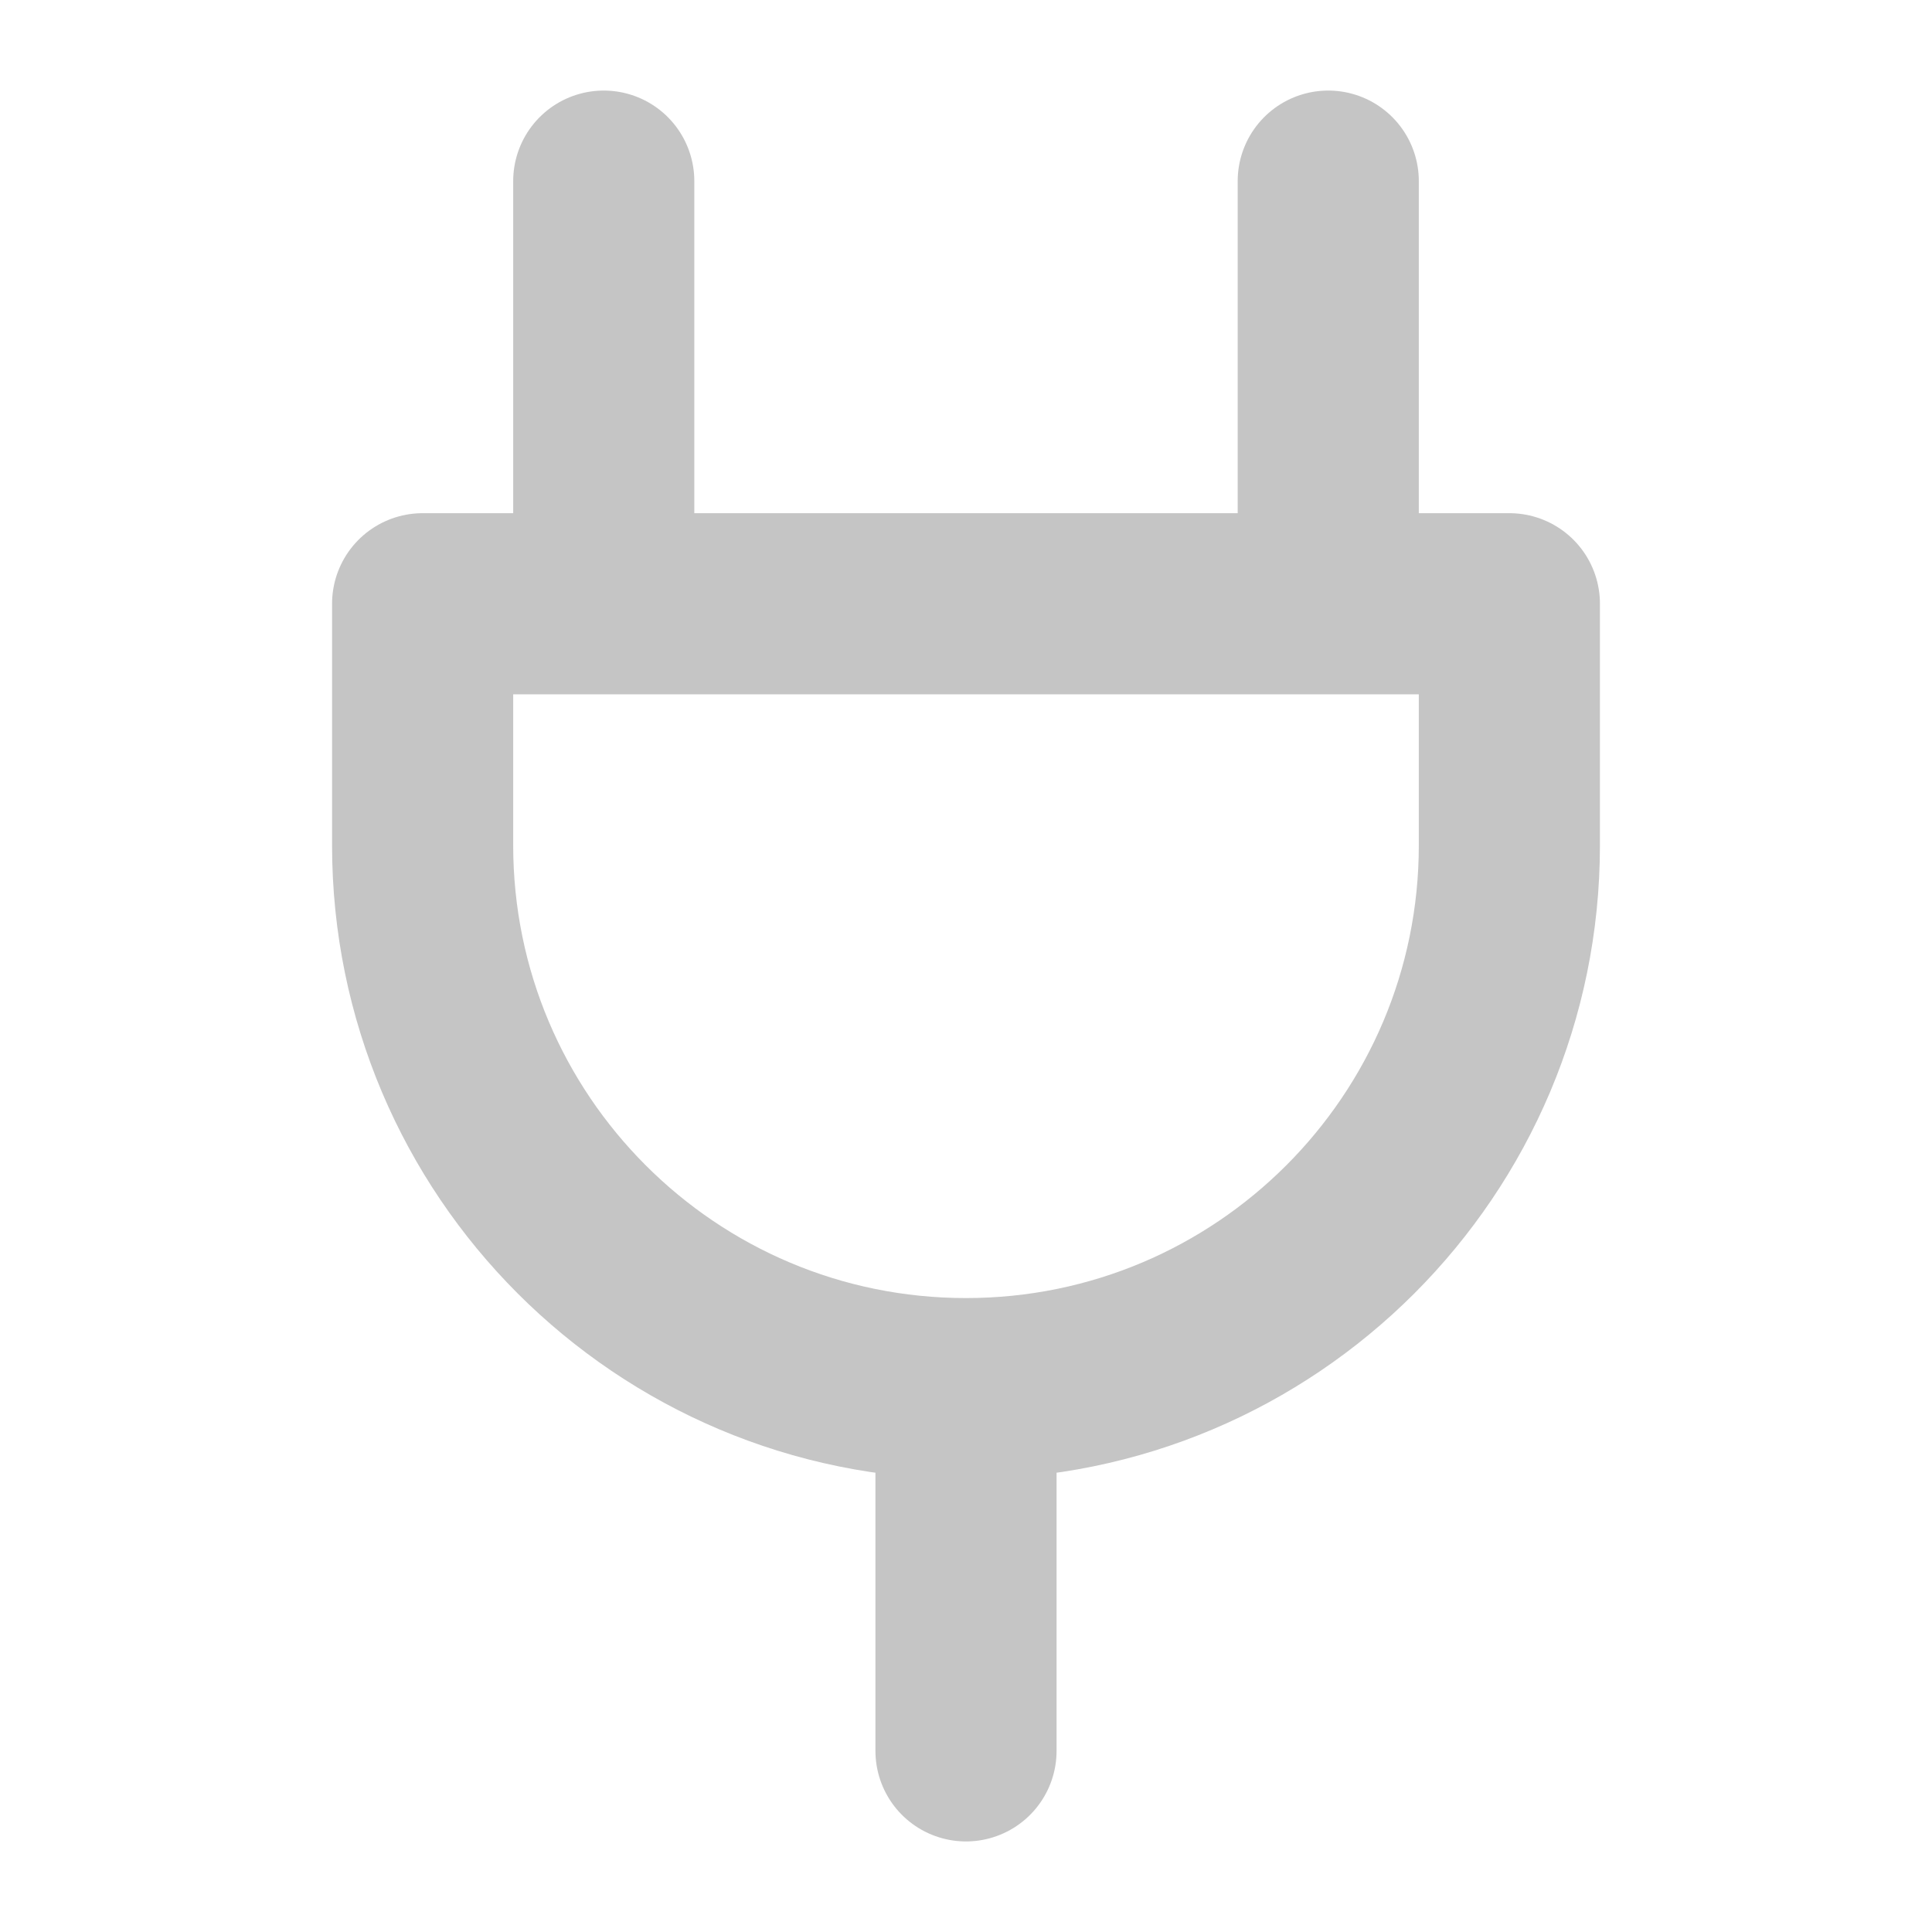
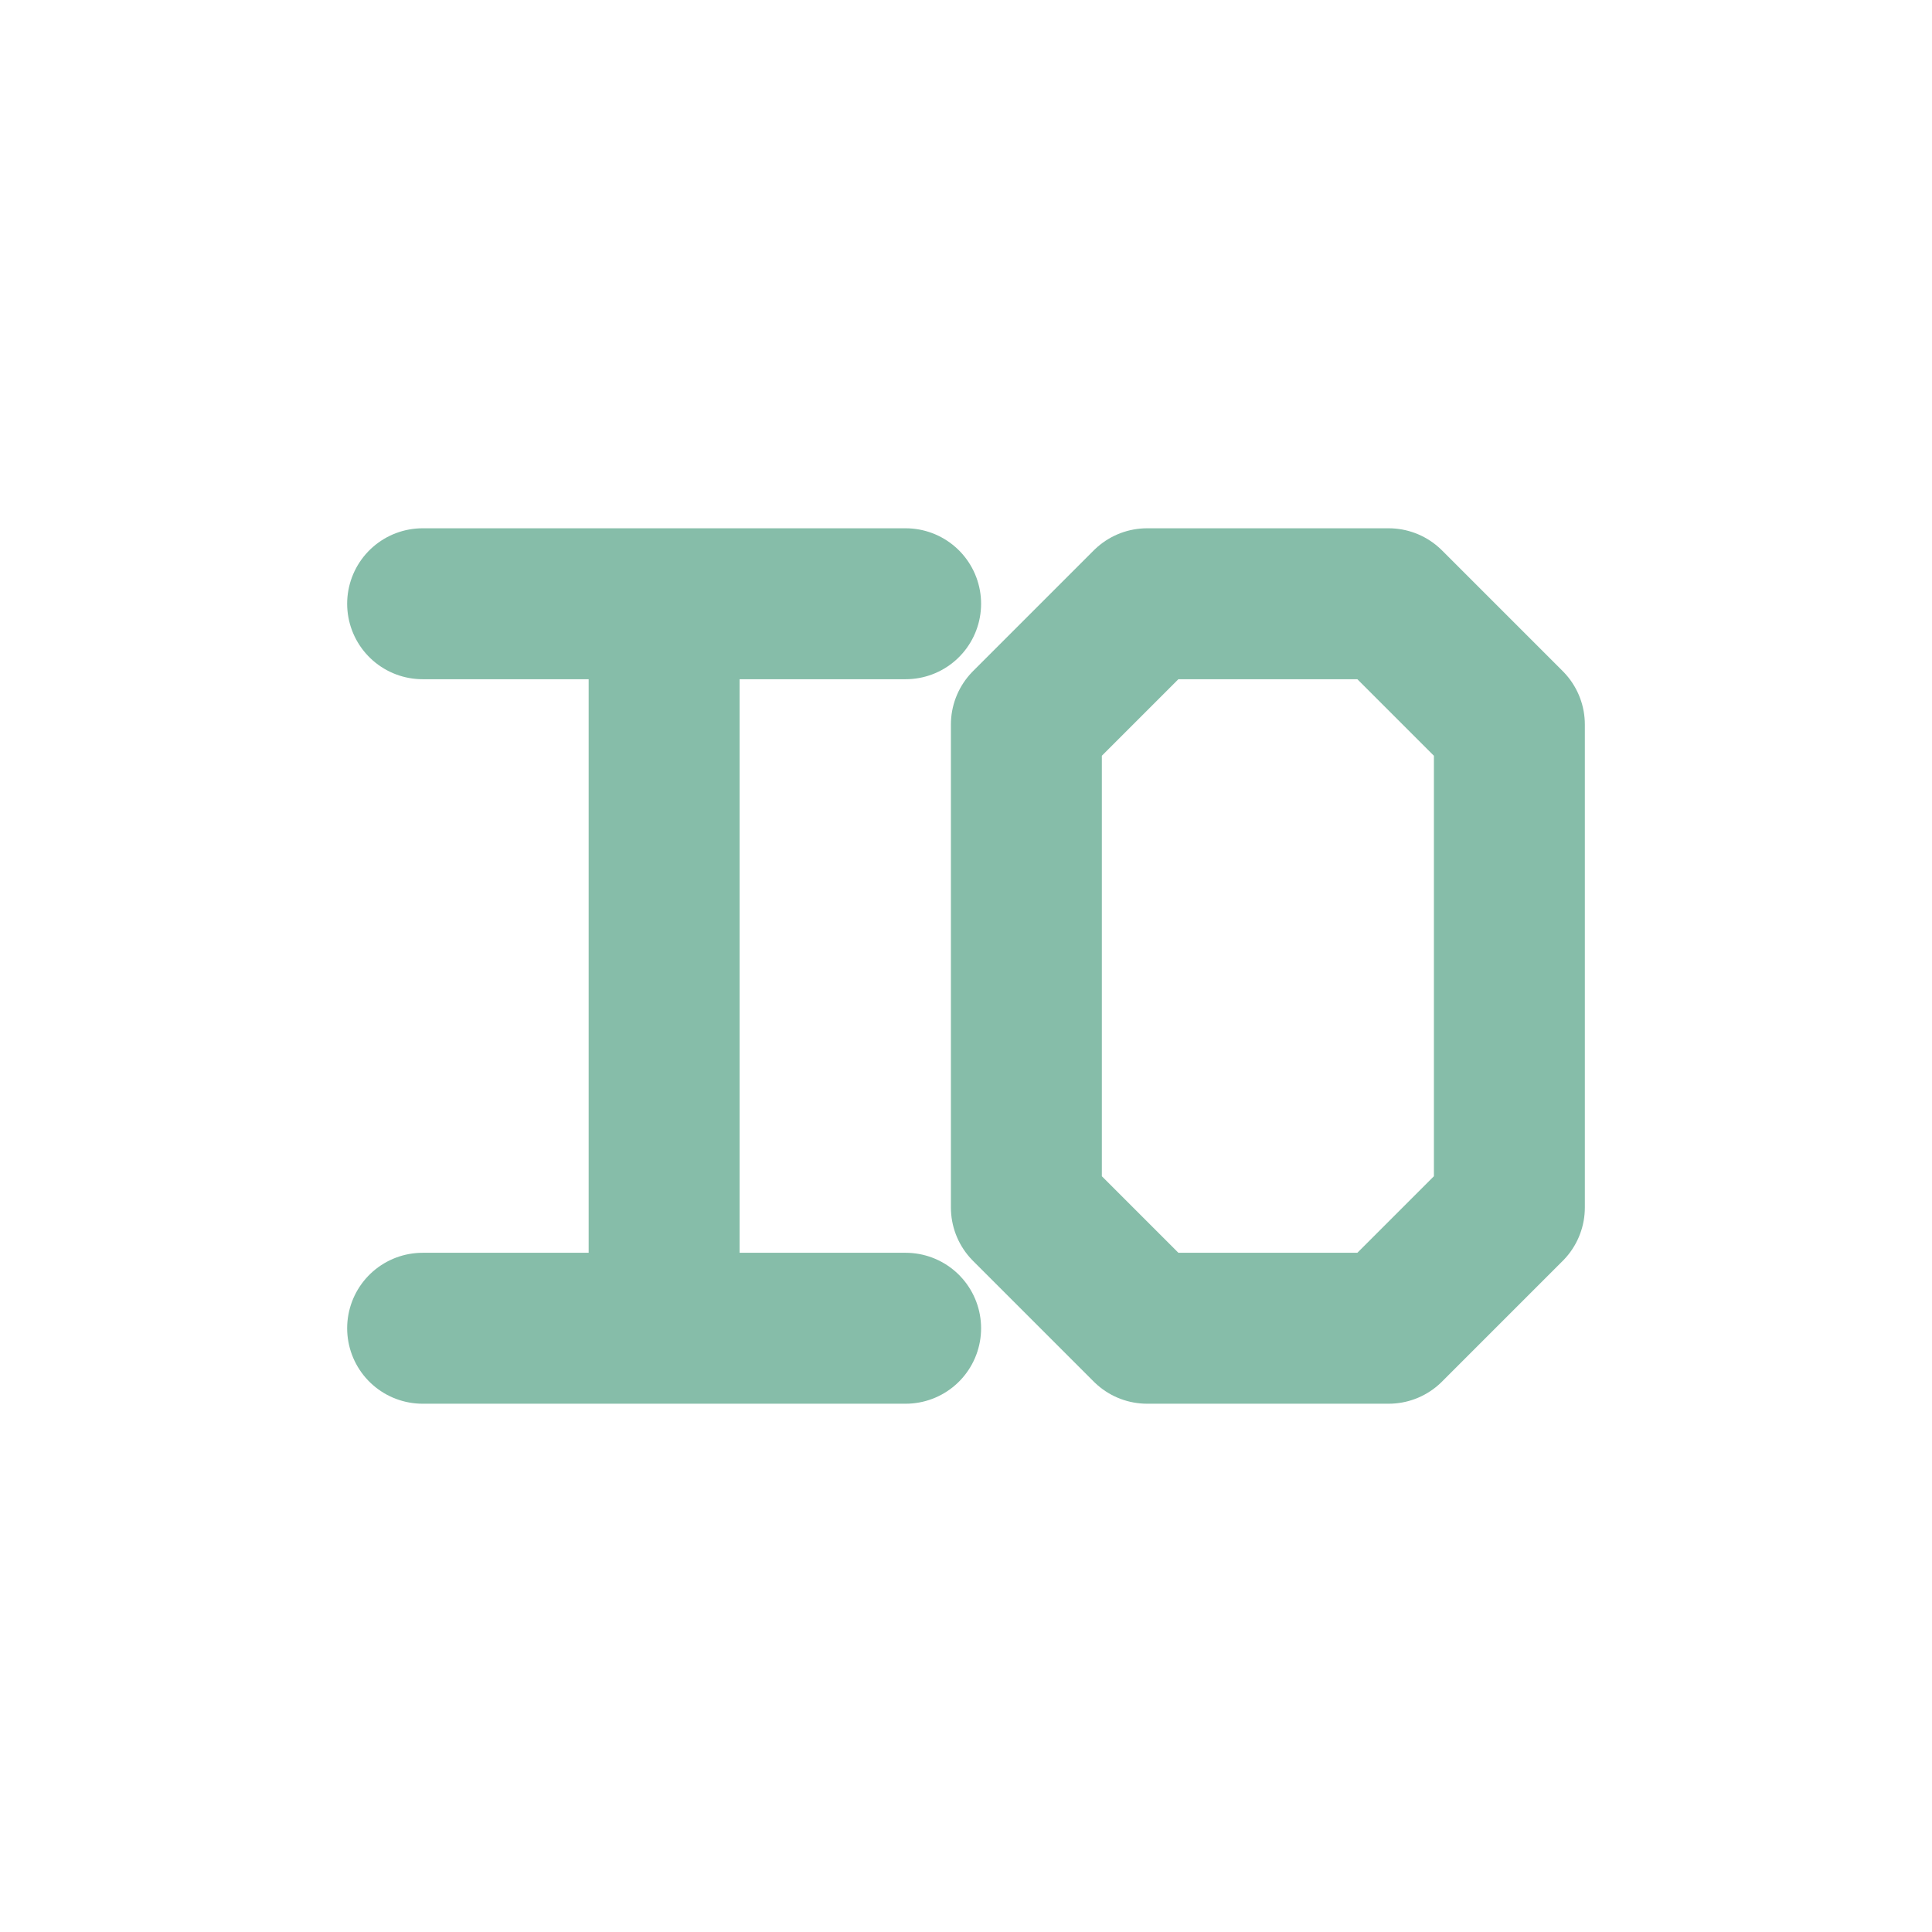
- <svg xmlns="http://www.w3.org/2000/svg" width="16" height="16" viewBox="0 0 16 16" fill="none" stroke="#C5C5C5" stroke-width="1.5" stroke-linecap="round" stroke-linejoin="round">
-   <path d="M5 1.5V5m6-3.5V5M3.5 5h9v2a4.5 4.5 0 0 1-9 0V5ZM8 11.5v3" />
+ <svg xmlns="http://www.w3.org/2000/svg" width="16" height="16" viewBox="0 0 16 16" fill="none">
+   <g transform="translate(3.5 5) scale(1)" stroke="#86BDA9" stroke-width="1.25" stroke-linecap="round" stroke-linejoin="round">
+     <path transform="translate(0 0)" d="M0 0h4M2 0v6M0 6h4" />
+     <path transform="translate(5 0)" d="M1 0h2l1 1v4L3 6H1L0 5V1Z" />
+   </g>
</svg>
